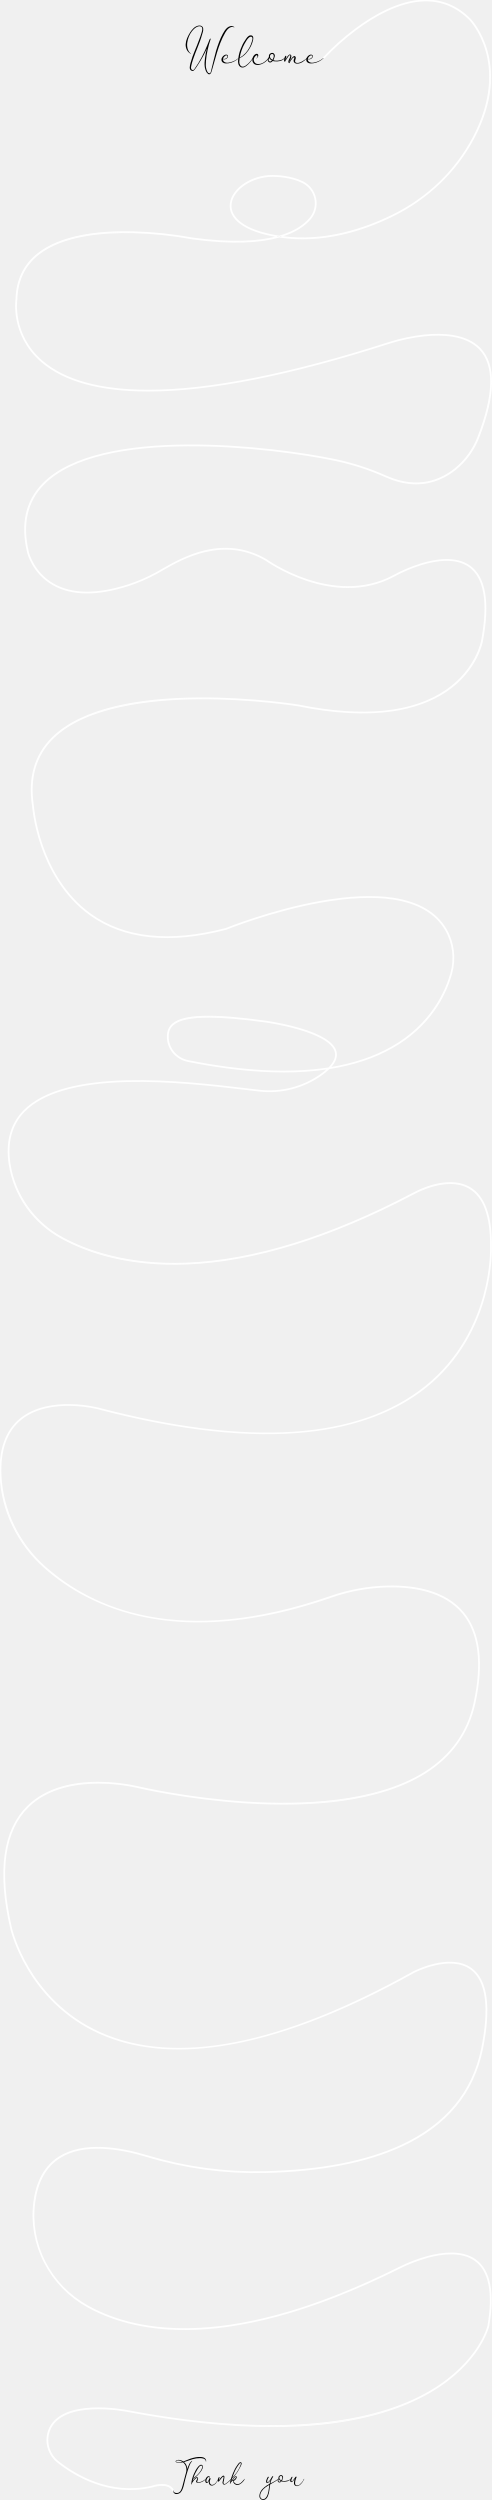
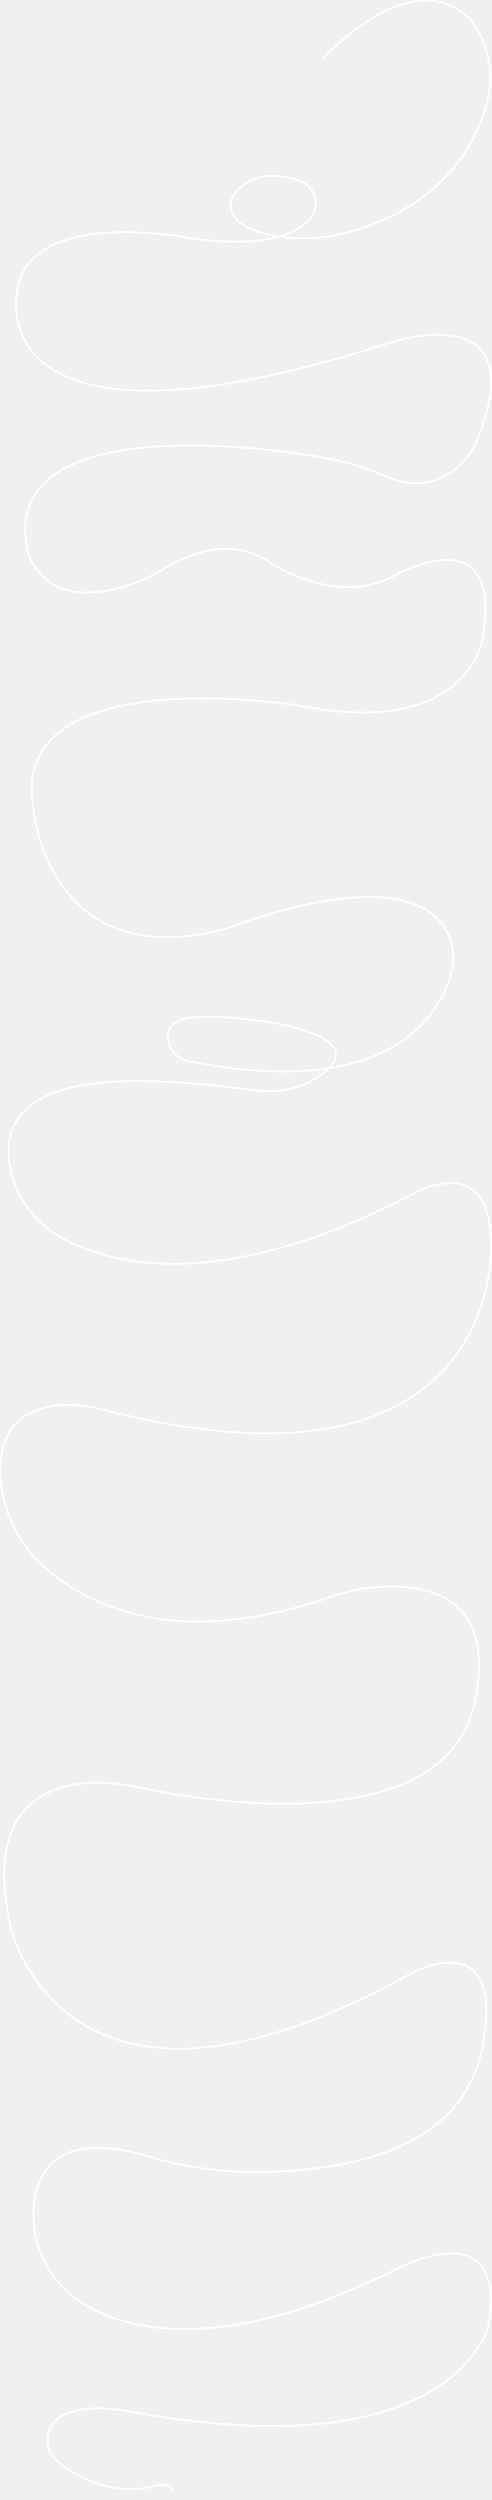
<svg xmlns="http://www.w3.org/2000/svg" id="Layer_1" data-name="Layer 1" viewBox="0 0 1102.3 5605.6">
  <path id="path" class="cls-1" fill="none" stroke="white" stroke-width="2" d="M473.61,5892c-10.47-20-46.42-7.64-46.78-7.52l-.11,0c-94.13,21.57-172.06-25.32-210.13-55.18-21.75-17.06-30.28-45.68-21.22-71.23,6.1-17.23,19.17-30.33,38.86-39,15.65-6.86,35.5-10.91,59-12,39.91-1.92,77.09,5.37,77.47,5.44,378.33,71.74,578.43,16.35,679.67-42.76,57.24-33.41,89.59-71.5,106.65-97.57,18.46-28.2,23.46-48.72,23.51-48.92,12.84-74.2,3.22-123.57-28.61-146.68-29.79-21.63-74.08-15.95-106-7.37a342,342,0,0,0-63,24.16c-206.08,102.88-363.59,137.8-482.45,137.8-95.93,0-166.68-22.74-217.49-50.87a237.47,237.47,0,0,1-96.63-99.43,230.13,230.13,0,0,1-23.77-136.15c6.18-46.49,25-80.19,56-100.18,55-35.46,137.67-21.41,197.34-3.39a846.44,846.44,0,0,0,264.42,35.92c124.93-2.84,228.22-22.86,307-59.51,99.18-46.14,159.45-118.91,179.13-216.27,18.64-92.24,10.71-152.06-23.58-177.81-46.64-35-127.17,6.47-128,6.9-162.23,90.54-308.33,145.93-434.22,164.6C477,4910.38,386,4901.05,310.46,4867.25a348.57,348.57,0,0,1-100.22-67.65,370.8,370.8,0,0,1-61.06-77.51c-29.2-49.17-38.56-90-38.66-90.37-29.64-128.48-16.63-220.89,38.7-274.65,19.95-19.39,45.49-33.69,75.93-42.5,24.32-7,51.79-10.61,81.66-10.61h.07a407.91,407.91,0,0,1,91.87,10.57c1.05.25,108.4,25.39,240.39,33.81,121.74,7.78,289.92,2.5,399.83-66.71,59-37.15,96.2-89.42,110.55-155.34,19.5-89.52,11.06-157.14-25.08-201-42.15-51.14-114.9-60.46-168.5-59.27a414.84,414.84,0,0,0-127,23.09c-106.38,36.93-205.88,55.47-297.21,55.47a603.07,603.07,0,0,1-117.9-11.2,503.25,503.25,0,0,1-135.29-47.21,461,461,0,0,1-92.92-64.12,296.52,296.52,0,0,1-70.21-92.86,287.23,287.23,0,0,1-28.57-112.68c-2.59-58,12.79-101,45.7-127.73,33.23-27,78.55-32.14,110.75-31.71a297.26,297.26,0,0,1,62.43,7.46c337.4,88.91,584.69,72.7,735-48.17,79.34-63.8,114.74-145.43,130.47-202.68,17.06-62.07,15.31-109.67,15.29-110.14.92-68.11-15.07-112.29-47.52-131.39-50.12-29.48-123.25,11.8-124,12.22-187.87,98.85-359.64,151.9-510.56,157.69-59.11,2.28-115.1-2.79-166.41-15-40.88-9.77-78.86-24.09-112.89-42.57a234.16,234.16,0,0,1-78.49-69.32,226.73,226.73,0,0,1-39.44-96.78c-7.57-49.36,3.24-89.56,32.14-119.48,22.06-22.84,55.15-40.16,98.36-51.48,36.74-9.63,81.81-15.17,134-16.48,94.93-2.37,195.89,9.54,262.69,17.42,12.37,1.46,24,2.84,34.16,3.95A199,199,0,0,0,805,2717.51a149.09,149.09,0,0,0,16.18-13,662.62,662.62,0,0,1-98.29,6.9q-96.72,0-214.71-23.61c-27.81-5.57-47.31-29.75-46.37-57.5.39-11.45,4.4-20.24,12.25-26.85,24.6-20.71,89.22-22.54,209.54-5.92a580.52,580.52,0,0,1,73.61,15.86c50.1,14.6,78,32.33,83,52.67,2.75,11.25-1.72,23.15-13.3,35.54q79.14-12.78,138.46-46.45c88.48-50.3,120.6-124.5,131.88-164.26,9.5-33.48,5.13-69.37-12-98.48-21.72-36.94-61-60-116.73-68.57C923.82,2317,868.47,2319.36,804,2331c-109.79,19.8-209.17,60-210.16,60.45l-.13,0c-126.46,33-229.11,22.1-305.11-32.43-60.88-43.69-92.75-107.84-108.77-154-17.34-49.94-20.34-90.11-20.37-90.51-9.66-62.49,5.24-113.87,44.3-152.62,32.28-32,81.41-55.81,146-70.68,51.62-11.88,113.19-18.15,183-18.62,118.86-.8,221.79,15.7,222.82,15.86,145.25,29.44,256.82,18.27,331.67-33.18,67.66-46.51,79.08-110.36,79.18-111,16-85.69,6.58-141.54-27.86-166-30.22-21.44-74.67-14.35-106.64-4.62a344.38,344.38,0,0,0-63,26.65c-31,16.51-65.27,24.88-102,24.88-29.35,0-60.29-5.32-92-15.8-53.9-17.84-91.77-44.87-92.14-45.14-96-56.54-188.27-3.36-232.59,22.19-5,2.89-9.33,5.38-13.16,7.46a373.82,373.82,0,0,1-62,26.79c-70.34,22.78-127.34,22.23-169.42-1.64-46.12-26.17-57.08-71.93-57.18-72.39-15.24-63.19-3.83-115,33.91-153.82,127.16-131,517-83.82,656.49-54.58a565.56,565.56,0,0,1,113.73,37c71.4,31.77,123.44,8.4,154.53-16.8a170.43,170.43,0,0,0,51.07-70.69c36.92-94.91,38.16-161.29,3.69-197.3-30.41-31.78-83.7-33.66-123-29.64a406.49,406.49,0,0,0-79.09,16.58c-221.1,71.15-402.91,107.22-540.42,107.23h-1.63c-107.22-.22-187.19-22.31-237.7-65.65-36.37-31.21-50.09-67.78-55.19-93-5.36-26.5-2.57-46.34-2.38-47.65,1.21-42.66,17.68-76.88,48.95-101.72,24.21-19.24,57.56-33.05,99.11-41.05,33.19-6.39,71.66-9.12,114.35-8.11a859.65,859.65,0,0,1,133.79,14c87.48,11.83,147.82,8,189.44-3-37-6.15-64.86-16.21-83-30C608.7,796,601,780.77,602.93,764.41c2-17.11,14.5-34,34.26-46.33a115.33,115.33,0,0,1,69.39-16.58c.25,0,32.32.55,59.17,13.85a54,54,0,0,1,17,83.2c-12.37,14.47-32.54,29.24-65.39,39.36,97.71,13.86,189.74-18.41,250-48.09,78.61-38.74,141.16-99.3,180.88-175.14,44.53-85,40-151.74,28.3-192.76-12.63-44.39-36-69-36.25-69.23-28.63-29.28-62.89-43.73-101.69-42.93C980.84,311,922.53,345.91,883.79,375a555.36,555.36,0,0,0-71,63.65l-1.48-1.34a556,556,0,0,1,71.3-63.88c39-29.3,97.69-64.49,156-65.69,39.39-.81,74.13,13.84,103.16,43.54.25.25,24,25.21,36.74,70.07a220.79,220.79,0,0,1,6.88,83.09c-3.65,36-15.54,73.37-35.33,111.15A399.73,399.73,0,0,1,1073.15,718a414.82,414.82,0,0,1-104.91,73.61C929.72,810.6,891,824.56,853,833.13c-48,10.85-94.65,13-138.66,6.36l-1.52-.23c-42,12-103.77,16.5-194.46,4.23a859.4,859.4,0,0,0-133.54-14C318,828,227,835.12,172.69,878.25c-30.8,24.47-47,58.21-48.19,100.28v.13c0,.2-3.1,20.13,2.37,47.1,5,24.86,18.62,61,54.55,91.77,50.15,43,129.69,64.93,236.42,65.14h1.57c137.31,0,318.89-36,539.79-107.13a408.24,408.24,0,0,1,79.51-16.67c39.79-4.07,93.72-2.12,124.7,30.24,35,36.63,33.95,103.72-3.27,199.41a172.38,172.38,0,0,1-51.68,71.52c-20.62,16.72-50.34,32.65-88.68,32.65-20.25,0-42.91-4.45-67.92-15.58a564.5,564.5,0,0,0-113.33-36.84c-139.19-29.18-528.12-76.36-654.65,54-37.22,38.35-48.46,89.48-33.4,152,.11.46,10.9,45.4,56.26,71.12,41.57,23.56,98,24,167.79,1.46a371.81,371.81,0,0,0,61.7-26.65c3.81-2.06,8.12-4.55,13.11-7.43,22.82-13.16,57.3-33,98.06-42.42,48.75-11.21,94.71-4.39,136.62,20.29.45.32,38.11,27.19,91.73,44.93,49.42,16.35,122.88,28.06,192.29-9a346.17,346.17,0,0,1,63.36-26.8c32.41-9.87,77.53-17,108.41,4.89,35.14,24.94,44.79,81.46,28.68,168,0,.15-2.84,16.47-14.07,38.34-10.35,20.17-30.19,49.37-65.89,73.92-33.52,23-75.2,38.23-123.91,45.13-59.42,8.42-129.84,4.52-209.31-11.59-1-.16-103.79-16.63-222.48-15.83-109.41.74-255.06,16.74-327.61,88.72-38.58,38.28-53.29,89.08-43.72,151,0,.48,3,40.43,20.29,90.14,15.92,45.83,47.59,109.56,108,152.93,75.48,54.16,177.55,65,303.37,32.13,3.06-1.24,101.65-40.91,210.47-60.53,64.65-11.66,120.23-14.08,165.18-7.18,56.36,8.65,96.12,32,118.17,69.54,17.39,29.57,21.83,66,12.19,100a268.34,268.34,0,0,1-38.28,80.45c-24,34.38-55.81,63-94.54,85q-60.49,34.39-141.76,47.11a143.46,143.46,0,0,1-18.42,15.17,201,201,0,0,1-137.9,35.12c-10.11-1.11-21.8-2.49-34.17-4-66.75-7.88-167.62-19.78-262.41-17.41-112.8,2.83-190.49,25.48-230.93,67.35-28.44,29.45-39.08,69.08-31.61,117.79,10.6,69.1,54.3,130.64,116.92,164.64,53.41,29,145,62.5,278.27,57.39,150.62-5.79,322.09-58.76,509.66-157.45a209.1,209.1,0,0,1,43.49-17.49c22.86-6.27,55.71-10.44,82.46,5.29,33.13,19.49,49.45,64.27,48.52,133.09,0,.42,1.78,48.27-15.34,110.62a415.07,415.07,0,0,1-43.11,102.24,376.76,376.76,0,0,1-88,101.53c-67.67,54.43-156.65,88-264.48,99.88-130,14.29-288.87-3-472.29-51.31a295.07,295.07,0,0,0-62-7.4c-31.83-.41-76.66,4.66-109.42,31.27-32.39,26.3-47.51,68.72-44.95,126.08,3.44,77.25,39.2,151.66,98.11,204.14,106.6,95,304.4,183.65,641.33,66.66A416.65,416.65,0,0,1,955.89,3864c34.18-.76,64.9,2.81,91.34,10.61,33.35,9.84,59.85,26.45,78.75,49.39,36.55,44.35,45.13,112.55,25.5,202.69-14.48,66.47-52,119.16-111.44,156.61-48.76,30.71-112.86,51.55-190.51,62-62.08,8.32-132.92,10-210.55,5.07-132.15-8.44-239.64-33.61-240.71-33.87-.43-.11-40.87-10.51-91.39-10.51h-.12c-46.59,0-111.5,9.14-156.16,52.55-54.78,53.24-67.61,145-38.13,272.77.1.41,9.41,40.95,38.47,89.86,26.81,45.11,76.39,106.76,160.37,144.3,168.57,75.37,405,29.34,702.7-136.81a223.09,223.09,0,0,1,46.89-16.93c24.2-5.69,58.29-8.53,83.23,10.19,35,26.25,43.16,86.74,24.35,179.81-19.81,98-80.45,171.26-180.24,217.68-79,36.77-182.59,56.86-307.8,59.7a848.66,848.66,0,0,1-265-36c-59.26-17.91-141.32-31.89-195.68,3.16-30.47,19.64-49,52.87-55.1,98.75C152,5339.77,198.89,5431.46,284,5478.56c113.33,62.73,326.43,98.57,698.05-87a343.15,343.15,0,0,1,63.33-24.31c32.33-8.7,77.27-14.43,107.71,7.67,32.5,23.59,42.39,73.62,29.4,148.7-.07.27-5.15,21.12-23.79,49.61-17.18,26.25-49.75,64.6-107.32,98.21-64.64,37.74-147,61.95-244.82,72a1071.66,1071.66,0,0,1-108.93,5.27c-97.51,0-207.11-11.44-327.32-34.24-.37-.07-37.34-7.32-77-5.4-36.41,1.75-82.63,11.79-96,49.65-8.76,24.73-.5,52.46,20.57,69,37.79,29.64,115.1,76.17,208.41,54.83,2.2-.77,38-12.81,49.16,8.5Zm80.95-3303.5c-40.25,0-66.09,5.48-79.17,16.5-7.5,6.31-11.17,14.38-11.54,25.39-.91,26.76,17.92,50.09,44.76,55.47,122.14,24.47,227.5,29.87,315.06,16.28,12.42-12.54,17.33-24.46,14.62-35.58-11.46-47-153.49-66.83-154.92-67C630.18,2592.15,587.53,2588.46,554.56,2588.46Zm143-1885.34c-45.06,0-88.7,28.21-92.62,61.53-1.83,15.61,5.59,30.24,21.48,42.3C644.92,821,674,831.2,712.78,837.22c34.78-10,55.79-25.14,68.47-40a52,52,0,0,0-16.39-80.1c-26.44-13.1-58.06-13.65-58.37-13.65C703.51,703.25,700.51,703.12,697.53,703.12Z" transform="translate(-86.59 -307.73)" />
-   <path class="cls-1" d="M611.54,369a9.8,9.8,0,0,0-6.4-.66,15.54,15.54,0,0,0-5.54,2.74,23.73,23.73,0,0,0-4.57,4.7,57.87,57.87,0,0,0-3.46,5.22,163.73,163.73,0,0,0-11,23q-4.18,10.57-7.31,21.21t-6.13,21.33q-1.44,5.49-3,10.77T561,468a22.54,22.54,0,0,1-1,2.74,8.3,8.3,0,0,1-1.63,2.41,4,4,0,0,1-2.29,1.18,4.16,4.16,0,0,1-2.87-.85,15,15,0,0,1-5.09-6.85,42.14,42.14,0,0,1-2.35-8.42,47.9,47.9,0,0,1-.45-10.31q.32-5.22,1-10.31.65-5.47,1.69-10.7t2.48-10.44A269.15,269.15,0,0,1,531.15,452q-1.83,2.86-3.72,5.74t-4,5.61a11.44,11.44,0,0,1-2.61,2.74,4.32,4.32,0,0,1-3.66.52,6.07,6.07,0,0,1-4.11-2.87A9.85,9.85,0,0,1,512,459a22.83,22.83,0,0,1,.66-5.35q.64-2.73,1.17-4.83a212.52,212.52,0,0,1,9.27-26.62q5.48-12.92,10.31-26.23,1.3-3.25,2.41-6.53t2.15-6.65c.27-1,.63-2.28,1.11-3.72a21.54,21.54,0,0,0,1-4.37,12.68,12.68,0,0,0-.13-4.11,4.71,4.71,0,0,0-2.22-3.07,7.41,7.41,0,0,0-5.87-.72,20.74,20.74,0,0,0-5.61,2.29,32.62,32.62,0,0,0-5.22,4.11,41.66,41.66,0,0,0-4.31,4.89,54.67,54.67,0,0,0-10.18,24.8,35.57,35.57,0,0,0-.39,6.85,29.84,29.84,0,0,0,1.05,6.78,24.84,24.84,0,0,0,2.67,6.27,17,17,0,0,0,4.63,5c.18.09.2.24.07.46s-.28.24-.46.06a20.37,20.37,0,0,1-8.68-9,25.57,25.57,0,0,1-2.54-12.4,40.67,40.67,0,0,1,3.46-14.09A88.87,88.87,0,0,1,513.14,380a52,52,0,0,1,7.05-8.61,22.08,22.08,0,0,1,9.52-5.75A13,13,0,0,1,534,365a10.46,10.46,0,0,1,4,.84,7.14,7.14,0,0,1,2.94,2.48,8,8,0,0,1,1.3,4.18,19.29,19.29,0,0,1-.78,6.92c-.7,2.35-1.35,4.56-2,6.65-.7,2.35-1.39,4.68-2.09,7s-1.48,4.59-2.35,6.86q-2.47,6.91-5.22,13.63t-5.35,13.51q-2.61,6.92-5,13.9t-4,14.16a33.87,33.87,0,0,0-.59,3.91,6,6,0,0,0,.85,3.79,4.34,4.34,0,0,0,2.41,1.89,3.21,3.21,0,0,0,2.94-.59,6.46,6.46,0,0,0,1.3-1.43c.35-.53.74-1.09,1.18-1.7q2.08-3,4-6l3.92-6a239.82,239.82,0,0,0,13.9-26.16q6.06-13.38,11.42-27.21a.72.72,0,0,1,1-.52,2.07,2.07,0,0,0,.26-.79.6.6,0,0,1,.79-.19c.34.13.43.37.26.72a214.42,214.42,0,0,0-6.92,24.46,189.61,189.61,0,0,0-3.79,25.13q-.39,4.69-.39,9.39a30.71,30.71,0,0,0,1.44,9.27,23.21,23.21,0,0,0,2.35,5.74,9.59,9.59,0,0,0,.65,1.11,6.45,6.45,0,0,0,.78,1,11.92,11.92,0,0,0,2,.85,2.71,2.71,0,0,0,2.09.06,2.8,2.8,0,0,0,1.43-1.63,21.42,21.42,0,0,0,.92-2.67c.26-1,.48-1.92.65-2.88a17.13,17.13,0,0,1,.52-2.21q2.61-10.19,5-20.36t5.28-20.36q3-10.05,6.66-19.77a149,149,0,0,1,8.61-18.86,68.26,68.26,0,0,1,4.31-7.05,30.43,30.43,0,0,1,5.81-6.39,16.06,16.06,0,0,1,7.11-3.39c2.61-.53,5.35.13,8.22,1.95a.43.43,0,0,1,.13.66C611.88,369.12,611.71,369.16,611.54,369Z" transform="translate(-86.59 -307.73)" />
-   <path class="cls-1" d="M621.58,437.76c.18-.17.33-.2.46-.06s.11.28-.06.45a41.22,41.22,0,0,1-24,11.62,29.69,29.69,0,0,1-6.2.13,11.07,11.07,0,0,1-5.8-2.22,7.44,7.44,0,0,1-2.68-4.18,8.45,8.45,0,0,1,.33-5c-.18-.17-.13-.26.13-.26a.53.53,0,0,1,.13-.39,14.48,14.48,0,0,1,3.26-4.5,11.91,11.91,0,0,1,4.7-2.94,6.24,6.24,0,0,1,3.65.07,3.13,3.13,0,0,1,2.35,2.54,4,4,0,0,1-.13,2.29,7.06,7.06,0,0,1-1.17,2.08,9.12,9.12,0,0,1-1.76,1.7,9.8,9.8,0,0,1-1.9,1.11,8.67,8.67,0,0,1-6.26.26c-.26,2.7,1,4.87,3.65,6.53a13.46,13.46,0,0,0,8.55,1.17,52.22,52.22,0,0,0,8.55-2.09A42.72,42.72,0,0,0,621.58,437.76Zm-30.4-4.7a14,14,0,0,0-2.87,2.94,9.07,9.07,0,0,0-1.57,3.46,7.85,7.85,0,0,0,3.85.32,8.23,8.23,0,0,0,3.72-1.76,7.11,7.11,0,0,0,1.17-1.17,5.49,5.49,0,0,0,1-1.7,2.74,2.74,0,0,0,.07-1.76,2.35,2.35,0,0,0-1.44-1.37,2.86,2.86,0,0,0-2.15.06A7.61,7.61,0,0,0,591.18,433.06Z" transform="translate(-86.59 -307.73)" />
-   <path class="cls-1" d="M653.82,437.5c.26-.35.54-.43.85-.26a.52.52,0,0,1,.19.78,113.31,113.31,0,0,1-7.5,9.53,63.4,63.4,0,0,1-8.81,8.35,16.33,16.33,0,0,1-3.85,2.28,11.22,11.22,0,0,1-4.05.92,9.17,9.17,0,0,1-4-.79,8.82,8.82,0,0,1-3.52-2.93,13.42,13.42,0,0,1-2.09-4.24,19.25,19.25,0,0,1-.72-4.64,36.46,36.46,0,0,1,.2-4.76c.18-1.61.39-3.15.65-4.63a82.2,82.2,0,0,1,5.35-20.23,90.2,90.2,0,0,1,4.18-9.59,73.85,73.85,0,0,1,5.35-8.94c.69-1.05,1.45-2.22,2.28-3.52a28.6,28.6,0,0,1,2.74-3.66,16.59,16.59,0,0,1,3.27-2.87,7.81,7.81,0,0,1,4-1.3c2.08-.09,3.61.39,4.56,1.43a6.36,6.36,0,0,1,1.57,4.11,20,20,0,0,1-.59,5.61,59.16,59.16,0,0,1-1.76,6.07,54.21,54.21,0,0,1-2.22,5.48c-.78,1.66-1.39,2.87-1.82,3.66A67.36,67.36,0,0,1,638,427.78a44.26,44.26,0,0,1-14.1,10.37,59.09,59.09,0,0,0-.78,8,13.34,13.34,0,0,0,2,7.63,7,7,0,0,0,4,3.27,8,8,0,0,0,4.5-.27,15.6,15.6,0,0,0,4.44-2.41c1.44-1.09,2.76-2.15,4-3.2a52.93,52.93,0,0,0,6.27-6.59Q651.2,441,653.82,437.5Zm-25.71-16.44a79.31,79.31,0,0,0-3.92,15.79V437a50.39,50.39,0,0,0,12.47-9.72,60.28,60.28,0,0,0,9.2-13,61.81,61.81,0,0,0,5.48-13.57c.34-1.22.72-2.57,1.11-4.05a7.51,7.51,0,0,0,.06-4,3.32,3.32,0,0,0-1.37-2.16,3.85,3.85,0,0,0-2.22-.52,5.68,5.68,0,0,0-2.41.72,9,9,0,0,0-2,1.43,30.64,30.64,0,0,0-5.28,6.4c-1.53,2.44-2.94,4.83-4.25,7.18A87.83,87.83,0,0,0,628.11,421.06Z" transform="translate(-86.59 -307.73)" />
-   <path class="cls-1" d="M662,438.94q-.27.12-.39,0c-.09-.09-.09-.22,0-.4a8.42,8.42,0,0,0,1.82-2.67,3.23,3.23,0,0,0,.13-3.2q-.92-1.69-1.89-1.11a14.13,14.13,0,0,0-1.89,1.37,12.76,12.76,0,0,0-3.92,6.4,9.53,9.53,0,0,0-.13,4.11,10.26,10.26,0,0,0,1.44,3.65,9.06,9.06,0,0,0,2.74,2.74,8.87,8.87,0,0,0,3.91,1.37,19.54,19.54,0,0,0,7.25-.58,25.06,25.06,0,0,0,6.78-3,36,36,0,0,0,5.94-4.69,37.23,37.23,0,0,0,4.7-5.55c.17-.35.43-.41.78-.2a.59.59,0,0,1,.26.85,36.78,36.78,0,0,1-7.57,8.29,33.72,33.72,0,0,1-9.91,5.55,25.57,25.57,0,0,1-5.22,1.3,18,18,0,0,1-5.29,0,10.94,10.94,0,0,1-4.63-1.83,10.19,10.19,0,0,1-3.39-4.17,12.91,12.91,0,0,1-1.11-5,14.82,14.82,0,0,1,.84-5.28,15.54,15.54,0,0,1,2.61-4.7,12.14,12.14,0,0,1,4.05-3.26,5.34,5.34,0,0,1,3.52-.39,2.85,2.85,0,0,1,2.22,2.61,6.09,6.09,0,0,1-.85,4.3A15.46,15.46,0,0,1,662,438.94Z" transform="translate(-86.59 -307.73)" />
-   <path class="cls-1" d="M724.68,437.5a.34.34,0,0,1,.59-.07.53.53,0,0,1,.06.72,21.32,21.32,0,0,1-10.77,6.4,34.25,34.25,0,0,1-13,.65c-.52-.09-1.09-.2-1.7-.33a16.49,16.49,0,0,1-1.69-.45,14.69,14.69,0,0,1-1.9,1.82,9.59,9.59,0,0,1-2.15,1.31,5.16,5.16,0,0,1-3.59,0,5.33,5.33,0,0,1-2.8-2.48,5.62,5.62,0,0,1-.59-4.89,19.31,19.31,0,0,1,2.28-4.51l.13-.13a8.33,8.33,0,0,1,.26-4,6.52,6.52,0,0,1,2-3.14,8.82,8.82,0,0,1,3.32-1.82,6.18,6.18,0,0,1,3.66.06,5.54,5.54,0,0,1,3,2.42,6.52,6.52,0,0,1,.91,5,21.2,21.2,0,0,1-1.56,5c-.26.6-.52,1.21-.79,1.82a10,10,0,0,1-1,1.83,20.26,20.26,0,0,0,4.76,1,31.22,31.22,0,0,0,4.51.06,53.23,53.23,0,0,0,8.67-1.69A16.92,16.92,0,0,0,724.68,437.5Zm-29.36,6.92.45-.46.46-.46a17,17,0,0,1-3.59-2.54,9.64,9.64,0,0,1-2.41-3.33,13.46,13.46,0,0,0-1.05,2.35,6.32,6.32,0,0,0-.26,2.61,3.19,3.19,0,0,0,.85,2,3.69,3.69,0,0,0,1.63,1,3.38,3.38,0,0,0,2-.06A5.68,5.68,0,0,0,695.32,444.42Zm.39-15.53a4.46,4.46,0,0,0-3.4,2.87,7.5,7.5,0,0,0-.13,4.57,7.59,7.59,0,0,0,2.09,3.26,14.42,14.42,0,0,0,3.26,2.22,21.46,21.46,0,0,0,2.61-5.88,8,8,0,0,0,.33-2.67,7.39,7.39,0,0,0-.52-2.48,3.41,3.41,0,0,0-1.5-1.7A3.8,3.8,0,0,0,695.71,428.89Z" transform="translate(-86.59 -307.73)" />
-   <path class="cls-1" d="M774.4,437.76a.37.37,0,0,1,.52.52q-2.22,2.36-4.7,4.57a35.05,35.05,0,0,1-5.28,3.92,29.65,29.65,0,0,1-5.94,2.74,18.32,18.32,0,0,1-6.53.91,7.94,7.94,0,0,1-6.13-2.61q-2.08-2.47-1-6.53c.08-.17.21-.5.39-1s.35-1,.52-1.5.3-1,.39-1.38a1.29,1.29,0,0,0,0-.84.94.94,0,0,0-1.17-.26,5.47,5.47,0,0,0-1.57.84,9.88,9.88,0,0,0-1.43,1.31,11.25,11.25,0,0,0-.92,1.11,26.8,26.8,0,0,0-3.13,4.37q-1.3,2.28-2.48,4.76c0,.18-.13.26-.39.26a.63.63,0,0,1-.2.46q-.19.19-.45-.06a3.11,3.11,0,0,1-1.83-2.74,10.63,10.63,0,0,1,.65-3.53c.26-.61.68-1.45,1.24-2.54a35.48,35.48,0,0,0,1.57-3.46,17,17,0,0,0,1-3.46,3.14,3.14,0,0,0-.66-2.68,6.77,6.77,0,0,0-1.82,1.24,14.12,14.12,0,0,0-1.7,1.9c-.52.69-1,1.39-1.43,2.08s-.83,1.31-1.18,1.83l-2.28,3.33q-1.11,1.63-2.16,3.33a1,1,0,0,1-.06.39.51.51,0,0,0-.07.26.92.92,0,0,1-.52.91.66.66,0,0,1-.91-.26,3.84,3.84,0,0,1-1.24-3.26,21.41,21.41,0,0,1,.72-3.65,15.67,15.67,0,0,1,.39-1.77c.17-.65.37-1.28.58-1.89a6.45,6.45,0,0,1,.92-1.69,2.84,2.84,0,0,1,1.37-1.05c.26-.08.48.05.65.39a2.66,2.66,0,0,1,.26,2.55c-.35.91-.65,1.8-.91,2.67a16.72,16.72,0,0,0-.78,3.79A43.7,43.7,0,0,1,729,437.5a46.18,46.18,0,0,1,2.88-4.31,15.42,15.42,0,0,1,2.87-2.67,3.2,3.2,0,0,1,3.65-.2c.17.09.24.18.2.26a.21.21,0,0,1-.2.13h-.26a2.09,2.09,0,0,1,1.57,1.57,4.91,4.91,0,0,1,.13,2.48,18.49,18.49,0,0,1-.85,3.33c-.39,1.09-.81,2.11-1.24,3.06a28.71,28.71,0,0,1-1.7,3.14,5.28,5.28,0,0,0-.91,3.26,30.66,30.66,0,0,1,4.3-7.83c.79-1,1.66-2,2.61-3.2a10,10,0,0,1,3.27-2.67,2.69,2.69,0,0,1,2.35-.2,3.54,3.54,0,0,1,1.69,1.76,4.92,4.92,0,0,1,.2,3.92,27.46,27.46,0,0,0-1.11,3.78q-1.3,4.83,3.39,5.61a12.73,12.73,0,0,0,5.09-.26,36.14,36.14,0,0,0,4.44-1.63,27.58,27.58,0,0,0,4.18-2.28c1.56-1,3.13-2,4.69-3.07A22.93,22.93,0,0,0,774.4,437.76Z" transform="translate(-86.59 -307.73)" />
-   <path class="cls-1" d="M811.72,437.76c.17-.17.33-.2.46-.06s.11.28-.07.45a41.19,41.19,0,0,1-24,11.62,29.71,29.71,0,0,1-6.2.13,11.1,11.1,0,0,1-5.81-2.22,7.48,7.48,0,0,1-2.67-4.18,8.45,8.45,0,0,1,.33-5c-.18-.17-.13-.26.13-.26a.53.53,0,0,1,.13-.39,14.48,14.48,0,0,1,3.26-4.5,11.84,11.84,0,0,1,4.7-2.94,6.24,6.24,0,0,1,3.65.07,3.13,3.13,0,0,1,2.35,2.54,4.14,4.14,0,0,1-.13,2.29,7.06,7.06,0,0,1-1.17,2.08,9.17,9.17,0,0,1-1.77,1.7,9.46,9.46,0,0,1-1.89,1.11,8.67,8.67,0,0,1-6.26.26c-.26,2.7,1,4.87,3.65,6.53A13.46,13.46,0,0,0,789,448.2a52.47,52.47,0,0,0,8.55-2.09A42.72,42.72,0,0,0,811.72,437.76Zm-30.41-4.7a14.25,14.25,0,0,0-2.87,2.94,9.2,9.2,0,0,0-1.56,3.46,7.83,7.83,0,0,0,3.85.32,8.23,8.23,0,0,0,3.72-1.76,8,8,0,0,0,1.17-1.17,5.49,5.49,0,0,0,1-1.7,2.74,2.74,0,0,0,.07-1.76,2.38,2.38,0,0,0-1.44-1.37,2.86,2.86,0,0,0-2.15.06A7.92,7.92,0,0,0,781.31,433.06Z" transform="translate(-86.59 -307.73)" />
-   <path class="cls-1" d="M534.74,5819.42a52.38,52.38,0,0,0-8.25.65,77.56,77.56,0,0,0-8,1.75,85.19,85.19,0,0,0-9.65,3.2,98.89,98.89,0,0,1-9.65,3.3c.6.54,1.15,1.07,1.65,1.6s1,1.07,1.45,1.6a19.62,19.62,0,0,1,4,12.5c.2-.53.4-1.1.6-1.7s.4-1.16.6-1.69c1.06-2.81,2.25-5.52,3.55-8.16a19.71,19.71,0,0,1,5.65-6.84.4.4,0,0,1,.6-.06c.2.17.2.39,0,.65a27.63,27.63,0,0,0-5.65,9.25q-1.95,5.25-3.65,10.35-1.71,5.4-3.2,10.7t-2.9,10.7q-1.41,5.31-2.55,10.75a66.56,66.56,0,0,1-3.15,10.55,40.82,40.82,0,0,1-1.9,4,15.83,15.83,0,0,1-2.75,3.7,12.78,12.78,0,0,1-4.1,2.7,14.84,14.84,0,0,1-5.85,1.05,5.79,5.79,0,0,1-3.05-.8,7.64,7.64,0,0,1-2.3-2.09,8.92,8.92,0,0,1-1.4-2.91,7.9,7.9,0,0,1-.25-3.2c0-.13,0-.18.15-.14s.15.11.15.25a6.07,6.07,0,0,0,.75,3.09,6.15,6.15,0,0,0,2,2.1,8.57,8.57,0,0,0,2.75,1.2,8.14,8.14,0,0,0,3.15.2,8.56,8.56,0,0,0,5-1.59,13.25,13.25,0,0,0,3.35-3.71,21.91,21.91,0,0,0,2.2-4.9q.84-2.7,1.65-5.39,1.39-5.21,2.7-10.36t2.7-10.35c.33-1.4.7-2.79,1.1-4.2s.8-2.76,1.2-4.09v-.21a23.2,23.2,0,0,0,.55-12.85,20.83,20.83,0,0,0-6.65-10.85l-.2-.15a.55.55,0,0,1-.2-.15,25.35,25.35,0,0,1-5.2.8c-.74.07-1.59.14-2.55.2a25.56,25.56,0,0,1-2.9.05,12.28,12.28,0,0,1-2.8-.4,5.23,5.23,0,0,1-2.25-1.15,2.3,2.3,0,0,1-.9-1.35,1.61,1.61,0,0,1,.25-1.19,3.28,3.28,0,0,1,1-1,6.42,6.42,0,0,1,1.35-.75,13,13,0,0,1,7.55-.36,20.6,20.6,0,0,1,7.05,3.25q4.1-1.4,8.05-3.14t8-3.16a93,93,0,0,1,11.7-3.05,47.52,47.52,0,0,1,12-.75,18.59,18.59,0,0,1,4.3.75,13.51,13.51,0,0,1,3.9,1.85,8.34,8.34,0,0,1,2.65,3.11,7.61,7.61,0,0,1,.65,4.39.3.3,0,1,1-.6,0,6.63,6.63,0,0,0-1.55-4,9,9,0,0,0-3.35-2.3,16.61,16.61,0,0,0-4.3-1.05A41.16,41.16,0,0,0,534.74,5819.42Zm-44.1,9.3c.73-.13,1.5-.28,2.3-.45a16.92,16.92,0,0,0,2.3-.64,17.48,17.48,0,0,0-4.35-2.21,14.74,14.74,0,0,0-4.75-.79,17.46,17.46,0,0,0-2.15.19,3,3,0,0,0-1.95.81c-.6.79-.72,1.43-.35,1.89a3,3,0,0,0,1.65,1,11.4,11.4,0,0,0,3.65.45C488.29,5828.94,489.5,5828.86,490.64,5828.72Z" transform="translate(-86.59 -307.73)" />
-   <path class="cls-1" d="M547.64,5866.32c.13-.13.25-.13.35,0a.28.28,0,0,1,0,.4,23.48,23.48,0,0,1-6.1,4.85,28.16,28.16,0,0,1-7.3,2.85,15.77,15.77,0,0,1-2,.4,12.3,12.3,0,0,1-2.55.15,4.53,4.53,0,0,1-2.3-.7,3.06,3.06,0,0,1-1.35-2.14,2.66,2.66,0,0,1,.3-1.91c.33-.59.66-1.16,1-1.7a7.17,7.17,0,0,1,.5-1,7.18,7.18,0,0,0,.5-1,2.45,2.45,0,0,0,.4-1.6,1.57,1.57,0,0,0-.8-1.2,5.83,5.83,0,0,0-2,.91,17.65,17.65,0,0,0-2.05,1.59c-.67.6-1.29,1.2-1.85,1.8a12.82,12.82,0,0,0-1.25,1.5,26.56,26.56,0,0,0-2.9,4.11c-.2.33-.4.68-.6,1a9.79,9.79,0,0,0-.5,1.05l-.6,2.41c-.14.33-.34.48-.6.44s-.4-.21-.4-.55a50.87,50.87,0,0,1,1.7-11.5,82.25,82.25,0,0,1,3.8-11,95,95,0,0,1,4.6-9.35,44.18,44.18,0,0,1,6.1-8.45,22.57,22.57,0,0,1,3-2.5,4.62,4.62,0,0,1,3.7-.8,3.2,3.2,0,0,1,2.2,1.46,5.67,5.67,0,0,1,.8,2.54,10.57,10.57,0,0,1-.7,4.21,26.08,26.08,0,0,1-2,4.14,42.08,42.08,0,0,1-2.7,3.9c-1,1.24-1.89,2.35-2.75,3.35a57,57,0,0,1-6.25,6.45,49.93,49.93,0,0,1-7.15,5.25c-.27.8-.52,1.62-.75,2.45s-.45,1.69-.65,2.55a24.47,24.47,0,0,1,3.8-4.7,15,15,0,0,1,1.45-1.45,13.32,13.32,0,0,1,2-1.5,6.92,6.92,0,0,1,2.15-.85,1.69,1.69,0,0,1,1.75.7,2.64,2.64,0,0,1,1,1.3,2.92,2.92,0,0,1,0,1.91c-.24.79-.52,1.63-.85,2.5a25.24,25.24,0,0,0-.85,2.54,4,4,0,0,0-.15,2.05,3.37,3.37,0,0,0,2.25.55,16.25,16.25,0,0,0,3-.39,29.51,29.51,0,0,0,2.9-.81c.9-.3,1.58-.55,2.05-.75a29.16,29.16,0,0,0,4.6-2.4A37.86,37.86,0,0,0,547.64,5866.32Zm-25.2-8.5-1.2,3.2c-.4,1.07-.77,2.17-1.1,3.3a88,88,0,0,0,7.35-5.85,48.93,48.93,0,0,0,6.45-6.95q1.5-2,3-4.3a20,20,0,0,0,2.3-4.8,11.91,11.91,0,0,0,.8-2.65,3.25,3.25,0,0,0-.5-2.64,2.17,2.17,0,0,0-1.55-1,3.86,3.86,0,0,0-1.75.35,6,6,0,0,0-1.65,1.11c-.5.46-.92.86-1.25,1.19a22.62,22.62,0,0,0-3.15,4.25c-.9,1.57-1.79,3.12-2.65,4.65s-1.84,3.25-2.7,4.95S523.17,5856.09,522.44,5857.82Z" transform="translate(-86.59 -307.73)" />
-   <path class="cls-1" d="M575.83,5866.22a.37.37,0,0,1,.61.41,51.29,51.29,0,0,1-2.55,4.79,29.27,29.27,0,0,1-3.56,4.8,18,18,0,0,1-4.44,3.6,8.41,8.41,0,0,1-5.25,1.1,5.64,5.64,0,0,1-3.16-1.25,7.24,7.24,0,0,1-1.94-2.54,10.37,10.37,0,0,1-.9-3.31,13.17,13.17,0,0,1,.09-3.6,2.3,2.3,0,0,1-.29.5,21.72,21.72,0,0,1-1.21,2.41,3.85,3.85,0,0,1-1.9,1.69,2.82,2.82,0,0,1-2.35.15,3.05,3.05,0,0,1-1.44-1.4,6,6,0,0,1-.65-2.25,7.25,7.25,0,0,1,.05-2.3,16.35,16.35,0,0,1,.7-2.8,11,11,0,0,1,1.4-2.8,10.46,10.46,0,0,1,2.1-2.25,5.49,5.49,0,0,1,2.69-1.15c1.47-.2,2.4.11,2.81.9a4.84,4.84,0,0,1,.4,2.8c.19,0,.23.07.1.2a9.7,9.7,0,0,1-.41,1.3,2,2,0,0,0,.41-.5.94.94,0,0,1,1.19-.15.73.73,0,0,1,.4,1.06c-.59,1.46-1.11,2.88-1.54,4.25a8.84,8.84,0,0,0-.15,4.54,7.16,7.16,0,0,0,2.1,3.9,4.5,4.5,0,0,0,4.19,1,9.67,9.67,0,0,0,4.11-1.8,19.17,19.17,0,0,0,3.45-3.3,31.29,31.29,0,0,0,2.8-4.05Q574.93,5868,575.83,5866.22Zm-22.19,4.1a39,39,0,0,0,2.5-5.19c.06-.41.13-.82.19-1.25a2.61,2.61,0,0,0,0-1.16,1.53,1.53,0,0,0-.6-.8,1.79,1.79,0,0,0-1.36-.1,3.18,3.18,0,0,0-1.75,1.06c-.5.56-.94,1.11-1.35,1.64a11.17,11.17,0,0,0-1.9,5.61,8.75,8.75,0,0,0,.11,1.29,3.32,3.32,0,0,0,.39,1.21,1.22,1.22,0,0,0,.86.59,2,2,0,0,0,1.45-.59,2.78,2.78,0,0,0,.9-1.06C553.3,5871.07,553.5,5870.66,553.64,5870.32Z" transform="translate(-86.59 -307.73)" />
-   <path class="cls-1" d="M604.83,5865.92a.38.38,0,0,1,.6,0,.56.56,0,0,1,.1.71,53.39,53.39,0,0,1-5.35,5.39,71,71,0,0,1-5.95,4.7q-1,.7-2.1,1.35a5.9,5.9,0,0,1-2.2.81,3.79,3.79,0,0,1-2.1-.31,3.74,3.74,0,0,1-1.7-1.94,4.82,4.82,0,0,1-.55-3.06c.17-1,.39-2,.65-3,.14-.73.3-1.46.5-2.2s.37-1.46.5-2.19c.07-.27.15-.62.25-1.06s.2-.88.3-1.35a9.45,9.45,0,0,0,.2-1.34,1.91,1.91,0,0,0-.15-1.06c-.2-.4-.45-.58-.75-.55a1.89,1.89,0,0,0-.9.4,7.81,7.81,0,0,0-.9.85c-.3.34-.51.61-.65.8a28.81,28.81,0,0,0-2.7,3.1c-.8.94-1.56,1.94-2.3,3a25,25,0,0,1-2.4,3c-.26.4-.53.37-.8-.1-.26.34-.5.34-.7,0a3.54,3.54,0,0,1-.75-2.25,16.44,16.44,0,0,1,.35-2.55,16.65,16.65,0,0,1,.65-2.64,6,6,0,0,1,1.45-2.36.69.69,0,0,1,.9-.14c.4.16.57.41.5.75a8.05,8.05,0,0,1-.55,2.34,12.25,12.25,0,0,0-.65,2.35,3.76,3.76,0,0,0-.2,1.15,5.06,5.06,0,0,1-.1,1.05,34.23,34.23,0,0,1,3.4-5.25,32.68,32.68,0,0,1,4.2-4.45,8.63,8.63,0,0,1,1.75-1,2,2,0,0,1,1.85.1,2,2,0,0,1,1.15,1.75,15.25,15.25,0,0,1,0,2.25c-.13,1.34-.31,2.62-.55,3.85s-.48,2.52-.75,3.86c-.2.73-.4,1.53-.6,2.39a6.44,6.44,0,0,0-.1,2.5,2,2,0,0,0,2,1.9,5,5,0,0,0,3.15-.9,54,54,0,0,0,6.35-5C601.05,5869.72,603,5867.86,604.83,5865.92Z" transform="translate(-86.59 -307.73)" />
-   <path class="cls-1" d="M635.13,5866c.14-.13.25-.14.35-.05s.09.22-.05.35a21,21,0,0,1-2.9,4.6,35.34,35.34,0,0,1-3.8,4,23.35,23.35,0,0,1-4.1,3,12.49,12.49,0,0,1-4.8,1.54,8.58,8.58,0,0,1-4.2-.4,10.23,10.23,0,0,1-3.35-2,11,11,0,0,1-2.4-3.14,14.94,14.94,0,0,1-1.35-4,2.7,2.7,0,0,1-.6-.5c-.66.94-1.33,1.84-2,2.71s-1.36,1.73-2.1,2.59c-.2.41-.38.82-.55,1.25a5.72,5.72,0,0,1-.65,1.25.28.28,0,0,1-.35.16.33.33,0,0,1-.25-.36,30.25,30.25,0,0,1,1-5.8q.81-2.9,1.6-5.8l2-5.95q1-2.94,2.2-5.84,2-5,4.45-9.71a68.14,68.14,0,0,1,5.65-9c.74-1,1.59-2.16,2.55-3.5a6.65,6.65,0,0,1,3.45-2.6,2.47,2.47,0,0,1,2.6.45,2.81,2.81,0,0,1,.8,2.55,12.38,12.38,0,0,1-1.35,4.4q-1.14,2.31-2.15,4.2a94.89,94.89,0,0,1-11.1,17.55A57.47,57.47,0,0,1,607,5865a9.44,9.44,0,0,0-.3.9,3.12,3.12,0,0,1-.3.8c-.2.74-.4,1.45-.6,2.16s-.43,1.41-.7,2.14c.67-.93,1.35-1.86,2-2.8s1.42-1.83,2.15-2.7c.47-.6.95-1.26,1.45-2a13,13,0,0,1,1.7-2,6.06,6.06,0,0,1,2-1.3,3.39,3.39,0,0,1,2.4.1.24.24,0,0,1,0,.4l.1.1a2.69,2.69,0,0,1,.3,2.6,9.39,9.39,0,0,1-1.2,2.5,11.8,11.8,0,0,1-2.2,2.55,8.08,8.08,0,0,1-2.8,1.66,1.15,1.15,0,0,1-.65.19h-.65c.47.94.95,1.82,1.45,2.65a9.74,9.74,0,0,0,1.85,2.25,7.41,7.41,0,0,0,4.1,2.25,11.12,11.12,0,0,0,4.8-.15,11.58,11.58,0,0,0,4-1.9,25.22,25.22,0,0,0,3.25-2.85q1.5-1.55,2.9-3.3A33.19,33.19,0,0,1,635.13,5866Zm-25.1-9.7c-.46,1.2-.9,2.39-1.3,3.56s-.8,2.34-1.2,3.54q3.51-3.8,6.7-7.75a64.06,64.06,0,0,0,5.8-8.45,80,80,0,0,0,5.4-10.8c.07-.2.25-.65.55-1.35a11.42,11.42,0,0,0,.7-2.19,3.27,3.27,0,0,0,0-1.91c-.2-.5-.73-.61-1.6-.34a5.9,5.9,0,0,0-2.4,2.25c-.8,1.16-1.43,2.08-1.9,2.75a70.54,70.54,0,0,0-6.1,10A103.32,103.32,0,0,0,610,5856.32Zm5,5a9.19,9.19,0,0,0-3.45,3.15c-1,1.44-1.85,2.66-2.65,3.66a.3.3,0,0,0-.1.19,1.62,1.62,0,0,0,1.3.06,5.79,5.79,0,0,0,1.4-.75,13.91,13.91,0,0,0,1.3-1.06c.4-.36.7-.65.9-.85a24.12,24.12,0,0,0,1.6-2.5,1.34,1.34,0,0,0,.5-.9C615.9,5861.52,615.63,5861.19,615,5861.32Z" transform="translate(-86.59 -307.73)" />
-   <path class="cls-1" d="M710.43,5866a.28.28,0,0,1,.35,0c.1.1.09.22,0,.35a27.85,27.85,0,0,1-5.5,4.46q-3,1.84-6,3.64c-1.13.67-2.26,1.3-3.4,1.9s-2.26,1.24-3.4,1.9q-.6,3.51-1,7c-.26,2.34-.6,4.67-1,7-.26,1.81-.65,3.79-1.15,6a35.72,35.72,0,0,1-2,6.25,19.33,19.33,0,0,1-3.35,5.3,10.7,10.7,0,0,1-5,3.2,7.85,7.85,0,0,1-5-.2,9.09,9.09,0,0,1-4-2.9,7.69,7.69,0,0,1-1.8-5.29,23,23,0,0,1,.9-5.71,26.47,26.47,0,0,1,6.2-10.35,53.74,53.74,0,0,1,9.4-7.75,60.06,60.06,0,0,1,6.4-3.69c.27-1.41.57-2.84.9-4.31a33.8,33.8,0,0,1,1.3-4.3c-.26.34-.51.65-.75.95a10.6,10.6,0,0,0-.65.95c-.33.47-.71,1-1.15,1.55a11.59,11.59,0,0,1-1.4,1.55,8.69,8.69,0,0,1-1.6,1.2,3,3,0,0,1-1.85.41,2.31,2.31,0,0,1-2.5-2,9.91,9.91,0,0,1,.35-4.21,24.57,24.57,0,0,1,1.8-4.5,18.18,18.18,0,0,1,1.85-3,1,1,0,0,1,1.4,0,.87.87,0,0,1,.3,1.34,35.12,35.12,0,0,0-1.9,3.1,13.13,13.13,0,0,0-1.2,3.31c-.13.53-.25,1.08-.35,1.64a4,4,0,0,0,0,1.65,1.68,1.68,0,0,0,.6,1.05,1,1,0,0,0,.85.1,3,3,0,0,0,.95-.55,4,4,0,0,0,.8-.8,32,32,0,0,0,4.55-5.7q2-3.09,3.65-6.3a.45.45,0,1,1,.8.41.55.55,0,0,1,.2-.25.74.74,0,0,0,.2-.16.52.52,0,0,1,.7-.05.54.54,0,0,1,.2.75c-.73,1.27-1.45,2.5-2.15,3.71a28.93,28.93,0,0,0-1.85,3.79,30.48,30.48,0,0,0-1.3,3.8c-.33,1.27-.63,2.57-.9,3.91v.09c.8-.4,1.62-.81,2.45-1.25s1.69-.84,2.55-1.25c2.2-1.13,4.34-2.34,6.4-3.65S708.37,5867.42,710.43,5866Zm-20.1,15a5.37,5.37,0,0,0,.15-.8c0-.26.09-.53.15-.8-.66.34-1.31.71-2,1.1s-1.28.8-1.95,1.2a58.37,58.37,0,0,0-4.9,3.3,42,42,0,0,0-4.5,3.9,30.75,30.75,0,0,0-3.75,4.55,24,24,0,0,0-2.65,5.25,18.72,18.72,0,0,0-.9,3.3,11.15,11.15,0,0,0-.1,3.3,8.12,8.12,0,0,0,1,3,6.12,6.12,0,0,0,2.5,2.31,6.42,6.42,0,0,0,3.1.89,6.84,6.84,0,0,0,2.9-.64,9.41,9.41,0,0,0,2.55-1.75,13.88,13.88,0,0,0,2-2.5,26.54,26.54,0,0,0,2.85-6,46.9,46.9,0,0,0,1.65-6.45c.4-2.2.72-4.41,1-6.65S690,5883.16,690.33,5881Z" transform="translate(-86.59 -307.73)" />
-   <path class="cls-1" d="M738.13,5866.13c.13-.21.29-.22.45-.06a.41.41,0,0,1,0,.56,16.35,16.35,0,0,1-8.25,4.89,26.15,26.15,0,0,1-10,.5c-.4-.06-.83-.14-1.3-.25a11.14,11.14,0,0,1-1.3-.35,11.15,11.15,0,0,1-1.45,1.4,7.26,7.26,0,0,1-1.65,1,3.83,3.83,0,0,1-2.75,0,4,4,0,0,1-2.15-1.9,4.35,4.35,0,0,1-.45-3.75,15.13,15.13,0,0,1,1.75-3.45l.1-.09a6.42,6.42,0,0,1,.2-3.11,4.88,4.88,0,0,1,1.55-2.39,6.7,6.7,0,0,1,2.55-1.41,4.77,4.77,0,0,1,2.8.05,4.26,4.26,0,0,1,2.3,1.86,5,5,0,0,1,.7,3.79,15.67,15.67,0,0,1-1.2,3.8l-.6,1.41a7.62,7.62,0,0,1-.8,1.39,15.49,15.49,0,0,0,3.65.75,22.34,22.34,0,0,0,3.45,0,39.35,39.35,0,0,0,6.65-1.3A13,13,0,0,0,738.13,5866.13Zm-22.5,5.29.35-.35.35-.35a13.19,13.19,0,0,1-2.75-1.95,7.37,7.37,0,0,1-1.85-2.55,10.9,10.9,0,0,0-.8,1.8,5,5,0,0,0-.2,2,2.44,2.44,0,0,0,.65,1.55,2.86,2.86,0,0,0,1.25.75,2.49,2.49,0,0,0,1.5,0A4,4,0,0,0,715.63,5871.42Zm.3-11.9a3.43,3.43,0,0,0-2.6,2.2,5.49,5.49,0,0,0,1.5,6,10.7,10.7,0,0,0,2.5,1.7,15.25,15.25,0,0,0,1.2-2.25,16.43,16.43,0,0,0,.8-2.25,6.11,6.11,0,0,0,.25-2,5.46,5.46,0,0,0-.4-1.91,2.6,2.6,0,0,0-1.15-1.3A2.94,2.94,0,0,0,715.93,5859.52Z" transform="translate(-86.59 -307.73)" />
-   <path class="cls-1" d="M768,5866.13a.36.36,0,0,1,.55-.11c.23.14.28.3.15.5a44.48,44.48,0,0,1-3.5,6.15,34.13,34.13,0,0,1-4.6,5.46,19.31,19.31,0,0,1-4.4,3.14,7.85,7.85,0,0,1-5.2.75,5.91,5.91,0,0,1-4.25-2.64,7.37,7.37,0,0,1-1-4.86c.13-1.46.32-3,.55-4.45a23.39,23.39,0,0,1,1.15-4.44,28.16,28.16,0,0,1-1.75,2.69c-.63.87-1.25,1.7-1.85,2.5a7.56,7.56,0,0,1-2,1.9,2.91,2.91,0,0,1-2.7.3,2.67,2.67,0,0,1-1.85-2.25,8.21,8.21,0,0,1,.3-3.5,16.14,16.14,0,0,1,1.55-3.55,8.71,8.71,0,0,1,1.9-2.4.91.91,0,0,1,1,0,.62.62,0,0,1,.35.86,22,22,0,0,1-1.15,2.34,13,13,0,0,0-1,2.45,10.42,10.42,0,0,0-.35,1.6,8.87,8.87,0,0,0-.1,1.8,1.21,1.21,0,0,0,.6,1.1c.37.21,1,.07,1.75-.4a2.8,2.8,0,0,0,1.25-1.25,15.18,15.18,0,0,1,1-1.55c.33-.53.67-1,1-1.5l1-1.4c.53-.73,1.07-1.48,1.6-2.25a15.82,15.82,0,0,1,1.7-2c.07-.13.13-.18.2-.14a.15.15,0,0,1,.1.14,1,1,0,0,1,1.4,1.4c-.33.74-.73,1.71-1.2,2.9a29.93,29.93,0,0,0-1.2,3.85,36.45,36.45,0,0,0-.75,4.15,11.54,11.54,0,0,0,.1,3.75,4.9,4.9,0,0,0,1.5,2.7,4.65,4.65,0,0,0,3.45.95,8.34,8.34,0,0,0,5.15-2.05,31.12,31.12,0,0,0,4.05-3.95,35.75,35.75,0,0,0,3.15-4.09A37.45,37.45,0,0,0,768,5866.13Z" transform="translate(-86.59 -307.73)" />
</svg>
